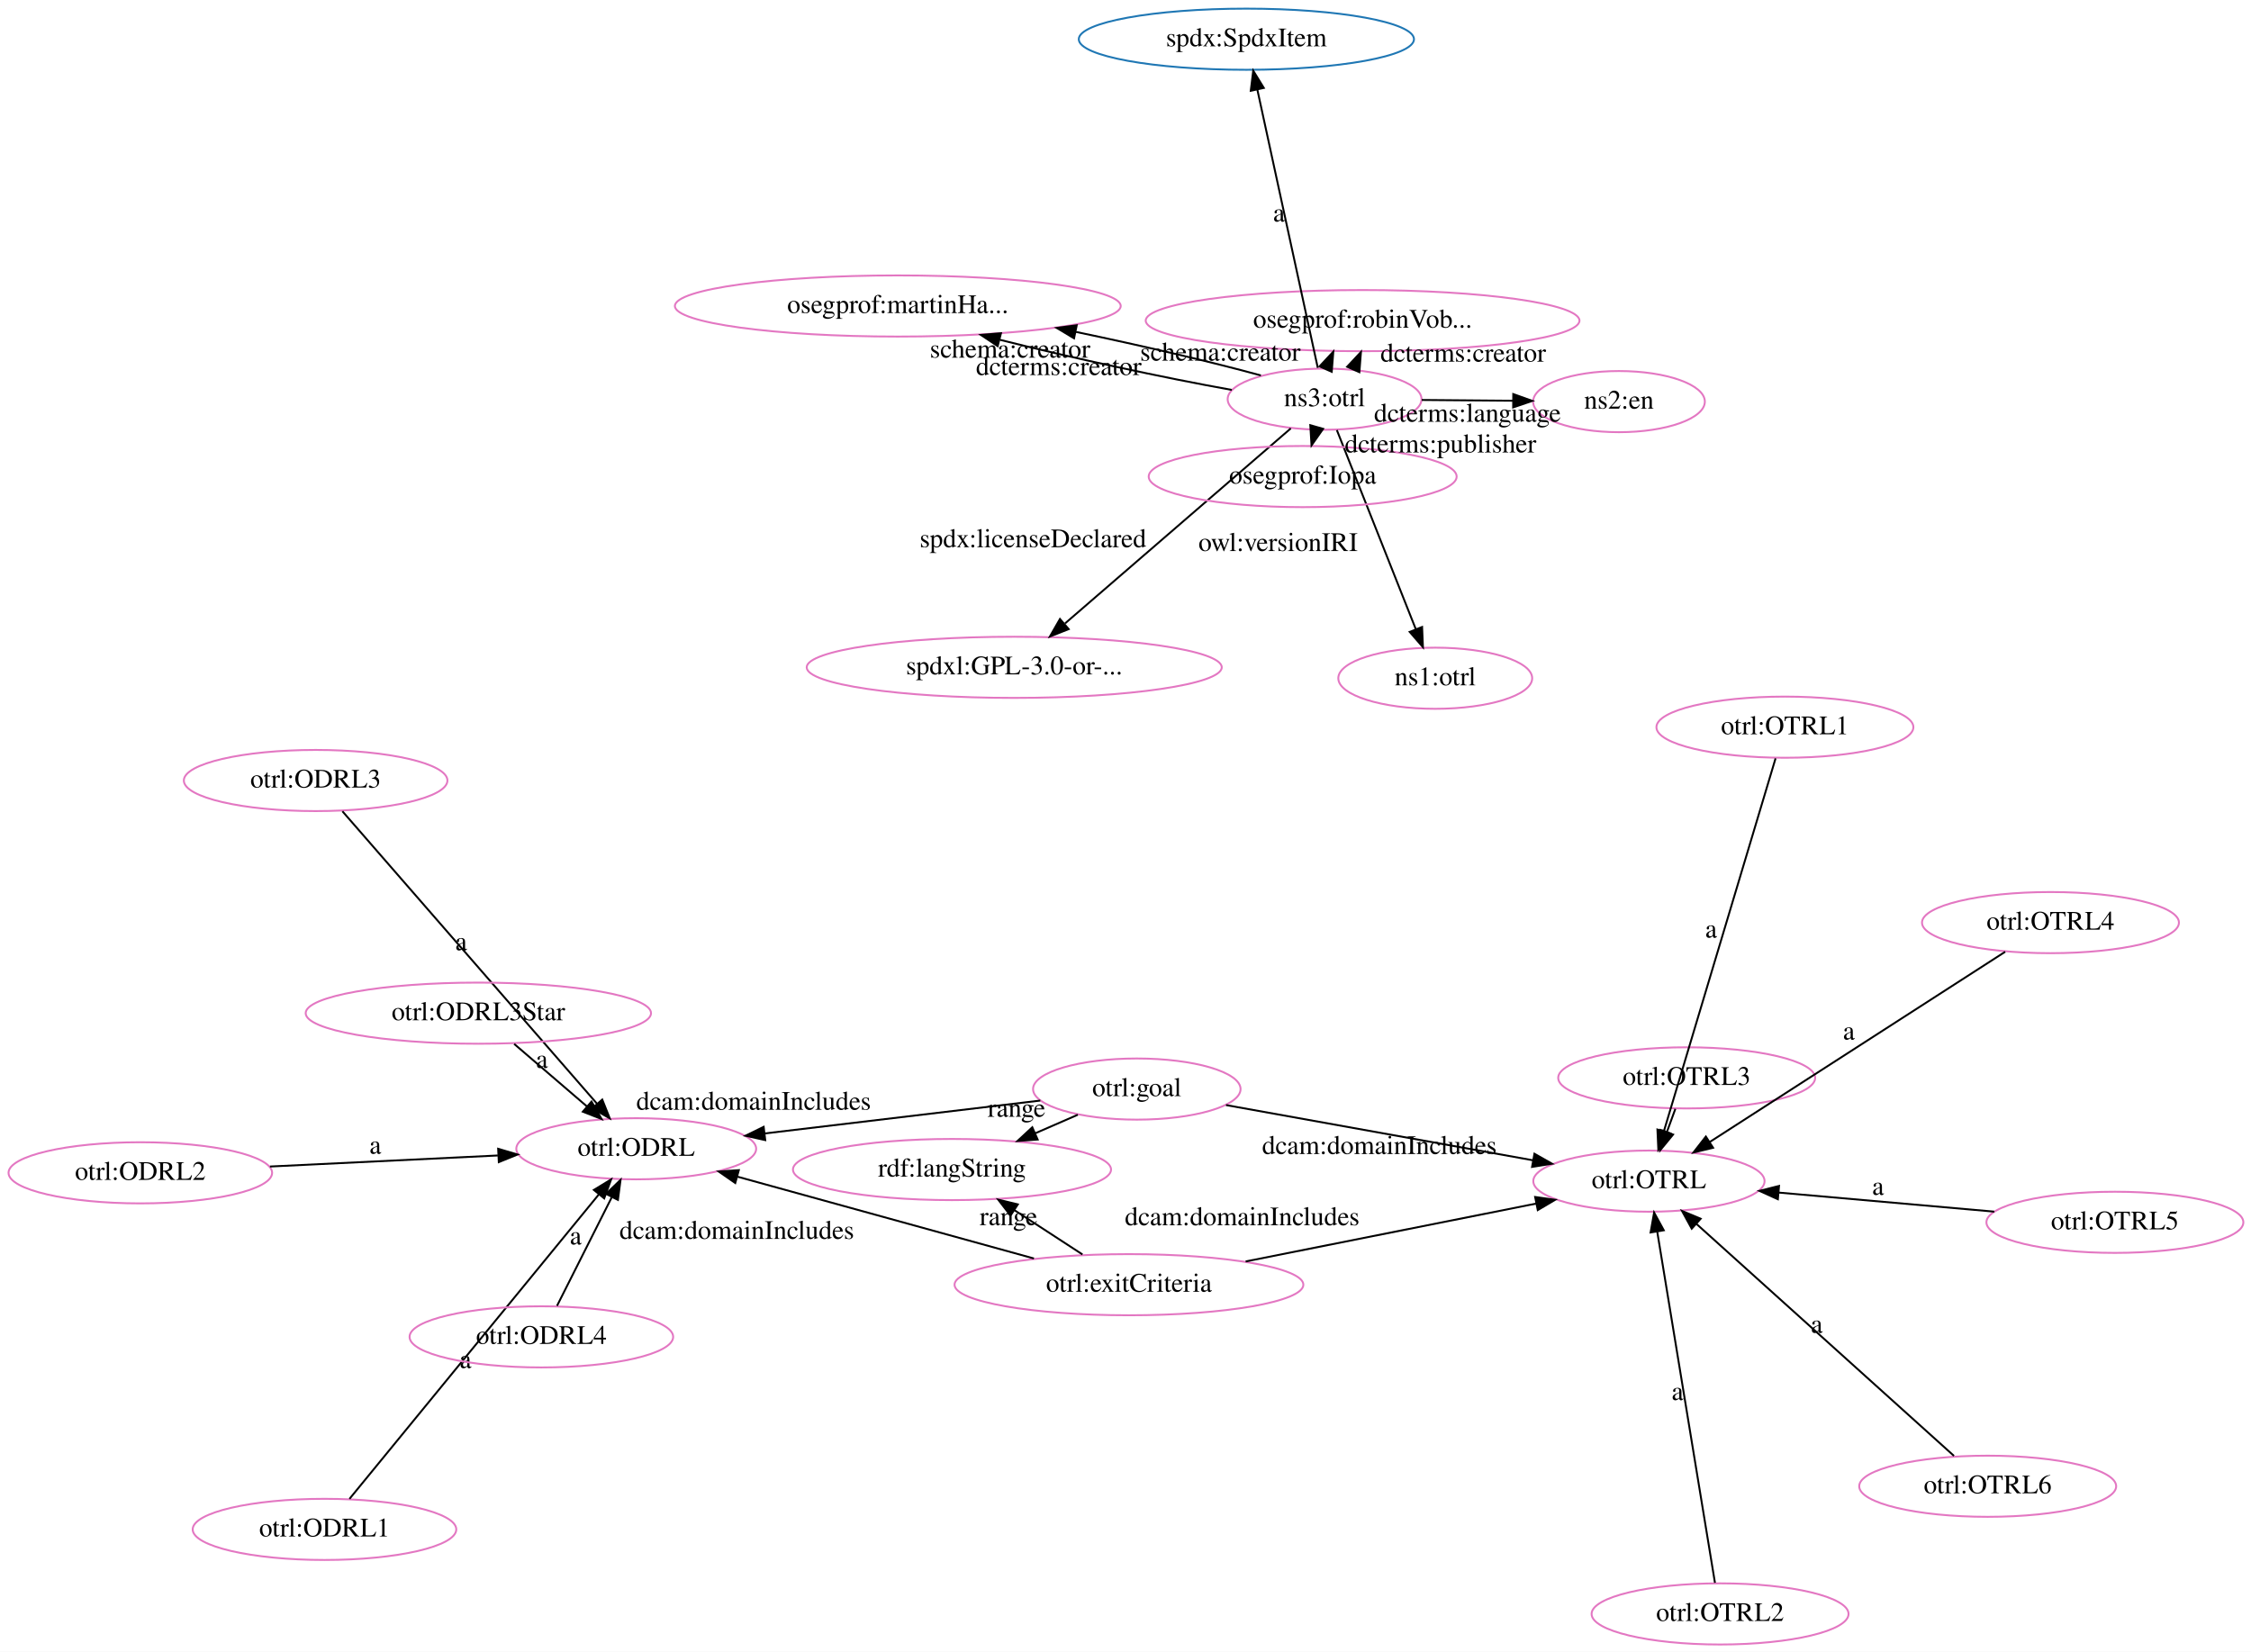
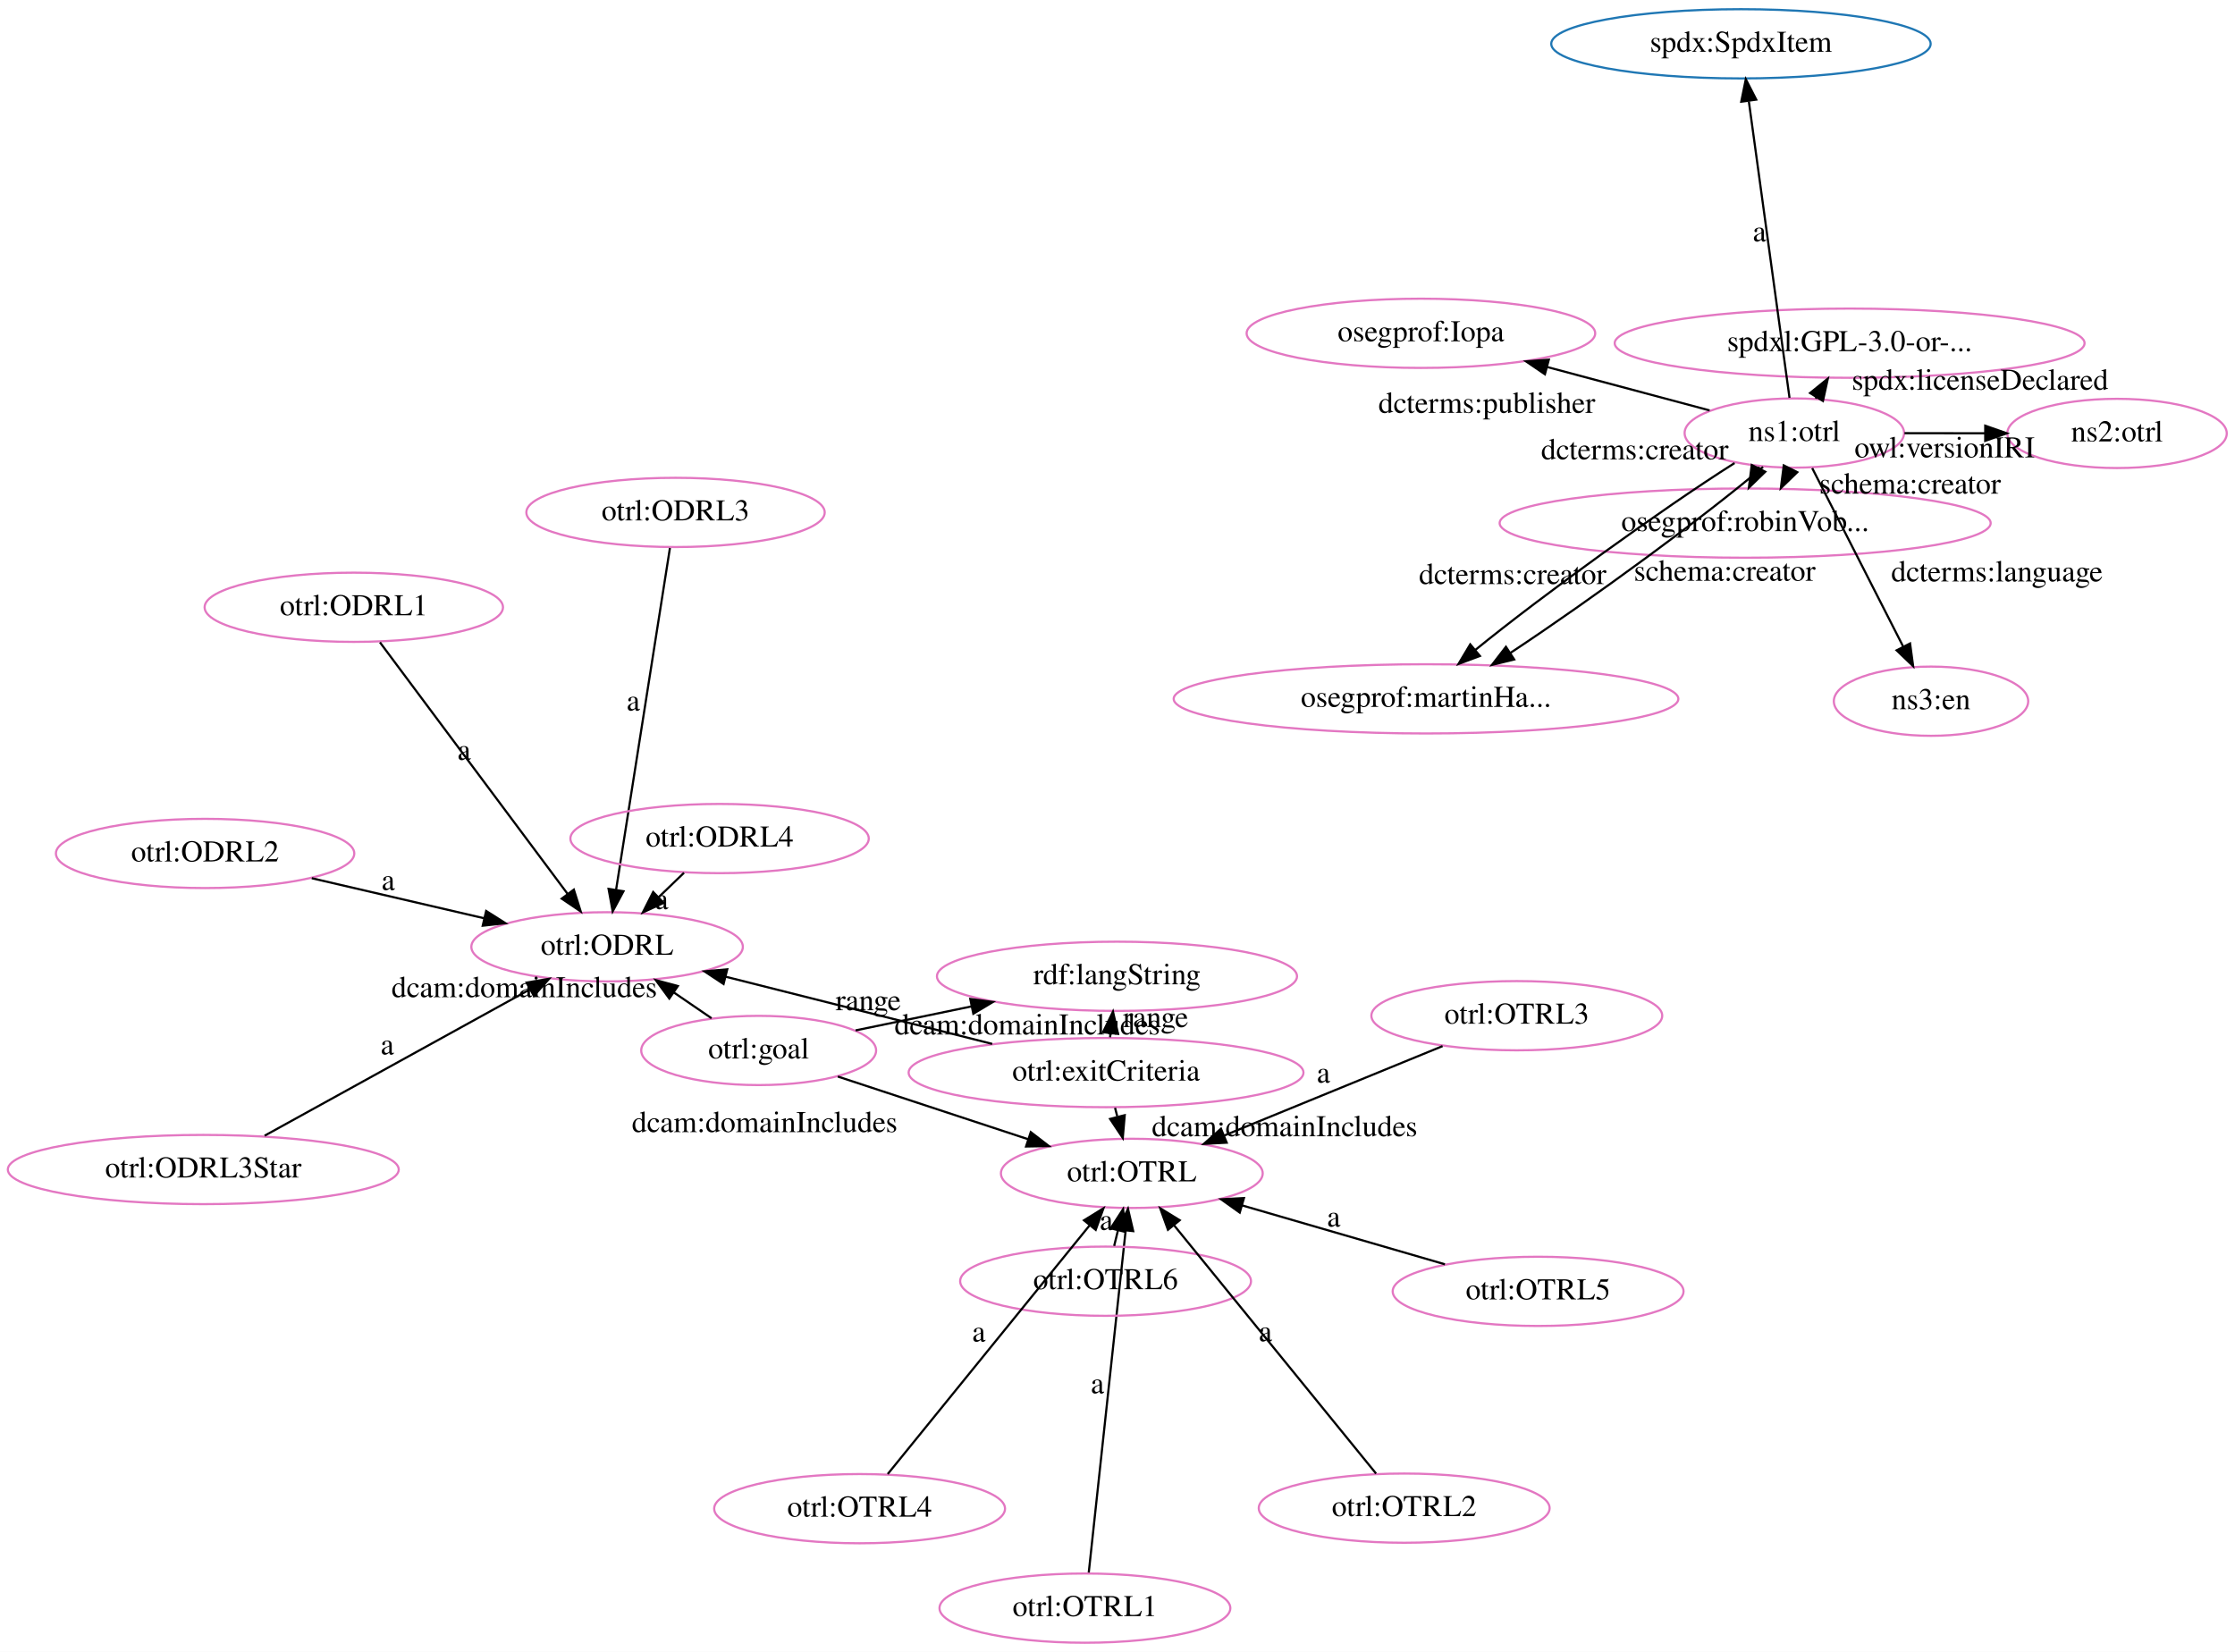
- <svg xmlns="http://www.w3.org/2000/svg" width="1180pt" height="866pt" viewBox="0.00 0.00 1180.00 866.00">
-   <g id="graph0" class="graph" transform="scale(1 1) rotate(0) translate(4 862)">
-     <polygon fill="white" stroke="transparent" points="-4,4 -4,-862 1176,-862 1176,4 -4,4" />
+ <svg xmlns="http://www.w3.org/2000/svg" width="1035pt" height="765pt" viewBox="0.00 0.00 1035.00 765.00">
+   <g id="graph0" class="graph" transform="scale(1 1) rotate(0) translate(4 761)">
+     <polygon fill="white" stroke="transparent" points="-4,4 -4,-761 1031,-761 1031,4 -4,4" />
    <g id="node1" class="node">
-       <ellipse fill="none" stroke="#e377c2" cx="329.52" cy="-259.72" rx="62.87" ry="16.03" />
-       <text text-anchor="middle" x="329.52" y="-256.02" font-family="Times,serif" font-size="14.00">otrl:ODRL</text>
+       <ellipse fill="none" stroke="#e377c2" cx="520.13" cy="-217.59" rx="60.62" ry="16.03" />
+       <text text-anchor="middle" x="520.13" y="-213.89" font-family="Times,serif" font-size="14.00">otrl:OTRL</text>
    </g>
    <g id="node2" class="node">
-       <ellipse fill="none" stroke="#1f77b4" cx="649.37" cy="-841.44" rx="87.86" ry="16.03" />
-       <text text-anchor="middle" x="649.37" y="-837.74" font-family="Times,serif" font-size="14.00">spdx:SpdxItem</text>
+       <ellipse fill="none" stroke="#e377c2" cx="277.14" cy="-322.51" rx="62.87" ry="16.03" />
+       <text text-anchor="middle" x="277.14" y="-318.81" font-family="Times,serif" font-size="14.00">otrl:ODRL</text>
    </g>
    <g id="node3" class="node">
-       <ellipse fill="none" stroke="#e377c2" cx="860.39" cy="-242.75" rx="60.62" ry="16.03" />
-       <text text-anchor="middle" x="860.39" y="-239.05" font-family="Times,serif" font-size="14.00">otrl:OTRL</text>
+       <ellipse fill="none" stroke="#1f77b4" cx="802.21" cy="-740.71" rx="87.86" ry="16.03" />
+       <text text-anchor="middle" x="802.21" y="-737.01" font-family="Times,serif" font-size="14.00">spdx:SpdxItem</text>
    </g>
    <g id="node4" class="node">
-       <ellipse fill="none" stroke="#e377c2" cx="166.1" cy="-60.16" rx="69.09" ry="16.03" />
-       <text text-anchor="middle" x="166.1" y="-56.46" font-family="Times,serif" font-size="14.00">otrl:ODRL1</text>
+       <ellipse fill="none" stroke="#e377c2" cx="852.54" cy="-602.06" rx="108.79" ry="16.03" />
+       <text text-anchor="middle" x="852.54" y="-598.36" font-family="Times,serif" font-size="14.00">spdxl:GPL-3.0-or-...</text>
+     </g>
+     <g id="node5" class="node">
+       <ellipse fill="none" stroke="#e377c2" cx="804.16" cy="-518.74" rx="113.69" ry="16.03" />
+       <text text-anchor="middle" x="804.16" y="-515.04" font-family="Times,serif" font-size="14.00">osegprof:robinVob...</text>
+     </g>
+     <g id="node6" class="node">
+       <ellipse fill="none" stroke="#e377c2" cx="90.14" cy="-219.37" rx="90.52" ry="16.03" />
+       <text text-anchor="middle" x="90.14" y="-215.67" font-family="Times,serif" font-size="14.00">otrl:ODRL3Star</text>
+     </g>
+     <g id="edge15" class="edge">
+       <path fill="none" stroke="black" d="M118.54,-235.04C151.36,-253.14 205.44,-282.97 241.18,-302.68" />
+       <polygon fill="black" stroke="black" points="239.84,-305.94 250.29,-307.7 243.22,-299.81 239.84,-305.94" />
+       <text text-anchor="middle" x="175.36" y="-272.66" font-family="Times,serif" font-size="14.00">a</text>
+     </g>
+     <g id="node7" class="node">
+       <ellipse fill="none" stroke="#e377c2" cx="347.33" cy="-274.51" rx="54.39" ry="16.03" />
+       <text text-anchor="middle" x="347.33" y="-270.81" font-family="Times,serif" font-size="14.00">otrl:goal</text>
+     </g>
+     <g id="edge7" class="edge">
+       <path fill="none" stroke="black" d="M383.97,-262.44C409.68,-253.97 444.29,-242.57 472.18,-233.38" />
+       <polygon fill="black" stroke="black" points="473.34,-236.69 481.74,-230.23 471.15,-230.04 473.34,-236.69" />
+       <text text-anchor="middle" x="350.08" y="-236.71" font-family="Times,serif" font-size="14.00">dcam:domainIncludes</text>
+     </g>
+     <g id="edge10" class="edge">
+       <path fill="none" stroke="black" d="M325.5,-289.43C319.99,-293.21 313.96,-297.33 308.09,-301.34" />
+       <polygon fill="black" stroke="black" points="305.95,-298.56 299.67,-307.1 309.9,-304.34 305.95,-298.56" />
+       <text text-anchor="middle" x="238.79" y="-299.19" font-family="Times,serif" font-size="14.00">dcam:domainIncludes</text>
+     </g>
+     <g id="node20" class="node">
+       <ellipse fill="none" stroke="#e377c2" cx="513.26" cy="-308.86" rx="83.38" ry="16.03" />
+       <text text-anchor="middle" x="513.26" y="-305.16" font-family="Times,serif" font-size="14.00">rdf:langString</text>
+     </g>
+     <g id="edge14" class="edge">
+       <path fill="none" stroke="black" d="M392.23,-283.81C408.75,-287.23 427.85,-291.18 445.91,-294.92" />
+       <polygon fill="black" stroke="black" points="445.32,-298.37 455.82,-296.97 446.74,-291.52 445.32,-298.37" />
+       <text text-anchor="middle" x="398.07" y="-293.16" font-family="Times,serif" font-size="14.00">range</text>
+     </g>
+     <g id="node8" class="node">
+       <ellipse fill="none" stroke="#e377c2" cx="698.41" cy="-290.61" rx="67.35" ry="16.03" />
+       <text text-anchor="middle" x="698.41" y="-286.91" font-family="Times,serif" font-size="14.00">otrl:OTRL3</text>
+     </g>
+     <g id="edge16" class="edge">
+       <path fill="none" stroke="black" d="M664.04,-276.53C635.15,-264.7 593.74,-247.74 562.75,-235.05" />
+       <polygon fill="black" stroke="black" points="564.07,-231.81 553.49,-231.25 561.42,-238.28 564.07,-231.81" />
+       <text text-anchor="middle" x="608.89" y="-259.59" font-family="Times,serif" font-size="14.00">a</text>
+     </g>
+     <g id="node9" class="node">
+       <ellipse fill="none" stroke="#e377c2" cx="498.41" cy="-16.25" rx="67.35" ry="16.03" />
+       <text text-anchor="middle" x="498.41" y="-12.55" font-family="Times,serif" font-size="14.00">otrl:OTRL1</text>
+     </g>
+     <g id="edge3" class="edge">
+       <path fill="none" stroke="black" d="M500.19,-32.73C503.94,-67.55 512.72,-148.86 517.27,-191.08" />
+       <polygon fill="black" stroke="black" points="513.81,-191.6 518.36,-201.17 520.77,-190.85 513.81,-191.6" />
+       <text text-anchor="middle" x="504.23" y="-115.71" font-family="Times,serif" font-size="14.00">a</text>
+     </g>
+     <g id="node10" class="node">
+       <ellipse fill="none" stroke="#e377c2" cx="826.94" cy="-560.45" rx="50.82" ry="16.03" />
+       <text text-anchor="middle" x="826.94" y="-556.75" font-family="Times,serif" font-size="14.00">ns1:otrl</text>
+     </g>
+     <g id="edge24" class="edge">
+       <path fill="none" stroke="black" d="M824.7,-576.76C820.43,-607.92 811.07,-676.16 805.87,-714.04" />
+       <polygon fill="black" stroke="black" points="802.35,-713.92 804.46,-724.3 809.29,-714.87 802.35,-713.92" />
+       <text text-anchor="middle" x="810.79" y="-649.2" font-family="Times,serif" font-size="14.00">a</text>
    </g>
    <g id="edge1" class="edge">
-       <path fill="none" stroke="black" d="M179.2,-76.16C207.83,-111.11 276.1,-194.49 309.89,-235.75" />
-       <polygon fill="black" stroke="black" points="307.32,-238.13 316.36,-243.65 312.73,-233.7 307.32,-238.13" />
-       <text text-anchor="middle" x="240.05" y="-144.75" font-family="Times,serif" font-size="14.00">a</text>
-     </g>
-     <g id="node5" class="node">
-       <ellipse fill="none" stroke="#e377c2" cx="710.29" cy="-693.9" rx="113.69" ry="16.03" />
-       <text text-anchor="middle" x="710.29" y="-690.2" font-family="Times,serif" font-size="14.00">osegprof:robinVob...</text>
-     </g>
-     <g id="node6" class="node">
-       <ellipse fill="none" stroke="#e377c2" cx="748.37" cy="-506.41" rx="50.82" ry="16.03" />
-       <text text-anchor="middle" x="748.37" y="-502.71" font-family="Times,serif" font-size="14.00">ns1:otrl</text>
-     </g>
-     <g id="node7" class="node">
-       <ellipse fill="none" stroke="#e377c2" cx="466.64" cy="-701.57" rx="116.85" ry="16.03" />
-       <text text-anchor="middle" x="466.64" y="-697.87" font-family="Times,serif" font-size="14.00">osegprof:martinHa...</text>
-     </g>
-     <g id="node8" class="node">
-       <ellipse fill="none" stroke="#e377c2" cx="161.46" cy="-452.79" rx="69.09" ry="16.03" />
-       <text text-anchor="middle" x="161.46" y="-449.09" font-family="Times,serif" font-size="14.00">otrl:ODRL3</text>
+       <path fill="none" stroke="black" d="M836.76,-576.42C836.88,-576.61 836.99,-576.79 837.11,-576.98" />
+       <polygon fill="black" stroke="black" points="834.22,-578.97 842.44,-585.65 840.18,-575.3 834.22,-578.97" />
+       <text text-anchor="middle" x="912.94" y="-580.5" font-family="Times,serif" font-size="14.00">spdx:licenseDeclared</text>
+     </g>
+     <g id="edge2" class="edge">
+       <path fill="none" stroke="black" d="M825.08,-543.73C825.04,-543.64 825,-543.55 824.96,-543.46" />
+       <polygon fill="black" stroke="black" points="828.3,-542.32 820.69,-534.95 822.04,-545.46 828.3,-542.32" />
+       <text text-anchor="middle" x="880.52" y="-532.4" font-family="Times,serif" font-size="14.00">schema:creator</text>
+     </g>
+     <g id="edge19" class="edge">
+       <path fill="none" stroke="black" d="M810.71,-544.77C810.6,-544.57 810.49,-544.38 810.37,-544.18" />
+       <polygon fill="black" stroke="black" points="813.47,-542.53 805.88,-535.14 807.2,-545.65 813.47,-542.53" />
+       <text text-anchor="middle" x="753.04" y="-548.27" font-family="Times,serif" font-size="14.00">dcterms:creator</text>
+     </g>
+     <g id="node11" class="node">
+       <ellipse fill="none" stroke="#e377c2" cx="976.37" cy="-560.27" rx="50.82" ry="16.03" />
+       <text text-anchor="middle" x="976.37" y="-556.57" font-family="Times,serif" font-size="14.00">ns2:otrl</text>
+     </g>
+     <g id="edge17" class="edge">
+       <path fill="none" stroke="black" d="M877.95,-560.39C889.9,-560.37 902.76,-560.36 915.11,-560.34" />
+       <polygon fill="black" stroke="black" points="915.34,-563.84 925.34,-560.33 915.33,-556.84 915.34,-563.84" />
+       <text text-anchor="middle" x="896.53" y="-549.16" font-family="Times,serif" font-size="14.00">owl:versionIRI</text>
+     </g>
+     <g id="node12" class="node">
+       <ellipse fill="none" stroke="#e377c2" cx="654.01" cy="-606.64" rx="80.72" ry="16.03" />
+       <text text-anchor="middle" x="654.01" y="-602.94" font-family="Times,serif" font-size="14.00">osegprof:Iopa</text>
    </g>
    <g id="edge18" class="edge">
-       <path fill="none" stroke="black" d="M175.5,-436.66C205.17,-402.57 274.36,-323.09 309,-283.3" />
-       <polygon fill="black" stroke="black" points="311.71,-285.51 315.64,-275.67 306.43,-280.91 311.71,-285.51" />
-       <text text-anchor="middle" x="237.75" y="-363.78" font-family="Times,serif" font-size="14.00">a</text>
-     </g>
-     <g id="node9" class="node">
-       <ellipse fill="none" stroke="#e377c2" cx="844.69" cy="-651.44" rx="45.01" ry="16.03" />
-       <text text-anchor="middle" x="844.69" y="-647.74" font-family="Times,serif" font-size="14.00">ns2:en</text>
-     </g>
-     <g id="node10" class="node">
-       <ellipse fill="none" stroke="#e377c2" cx="495.05" cy="-248.83" rx="83.38" ry="16.03" />
-       <text text-anchor="middle" x="495.05" y="-245.13" font-family="Times,serif" font-size="14.00">rdf:langString</text>
-     </g>
-     <g id="node11" class="node">
-       <ellipse fill="none" stroke="#e377c2" cx="690.37" cy="-652.72" rx="50.82" ry="16.03" />
-       <text text-anchor="middle" x="690.37" y="-649.02" font-family="Times,serif" font-size="14.00">ns3:otrl</text>
+       <path fill="none" stroke="black" d="M787.7,-570.93C765.44,-576.87 737.16,-584.43 712.35,-591.06" />
+       <polygon fill="black" stroke="black" points="711.43,-587.68 702.68,-593.64 713.24,-594.44 711.43,-587.68" />
+       <text text-anchor="middle" x="684.52" y="-569.79" font-family="Times,serif" font-size="14.00">dcterms:publisher</text>
+     </g>
+     <g id="node16" class="node">
+       <ellipse fill="none" stroke="#e377c2" cx="656.37" cy="-437.35" rx="116.85" ry="16.03" />
+       <text text-anchor="middle" x="656.37" y="-433.65" font-family="Times,serif" font-size="14.00">osegprof:martinHa...</text>
+     </g>
+     <g id="edge6" class="edge">
+       <path fill="none" stroke="black" d="M812.44,-544.76C786.77,-522.79 732.78,-483.26 695.53,-458.68" />
+       <polygon fill="black" stroke="black" points="697.2,-455.59 686.91,-453.07 693.38,-461.46 697.2,-455.59" />
+       <text text-anchor="middle" x="696.48" y="-490.52" font-family="Times,serif" font-size="14.00">dcterms:creator</text>
+     </g>
+     <g id="edge23" class="edge">
+       <path fill="none" stroke="black" d="M799.25,-546.55C765.78,-525.36 710.22,-485.28 679.12,-459.93" />
+       <polygon fill="black" stroke="black" points="681.33,-457.21 671.41,-453.51 676.85,-462.59 681.33,-457.21" />
+       <text text-anchor="middle" x="794.69" y="-492.04" font-family="Times,serif" font-size="14.00">schema:creator</text>
+     </g>
+     <g id="node21" class="node">
+       <ellipse fill="none" stroke="#e377c2" cx="890.23" cy="-436.26" rx="45.01" ry="16.03" />
+       <text text-anchor="middle" x="890.23" y="-432.56" font-family="Times,serif" font-size="14.00">ns3:en</text>
+     </g>
+     <g id="edge25" class="edge">
+       <path fill="none" stroke="black" d="M835.21,-544.21C845.92,-523.2 864.7,-486.36 877.3,-461.64" />
+       <polygon fill="black" stroke="black" points="880.53,-463 881.95,-452.5 874.3,-459.82 880.53,-463" />
+       <text text-anchor="middle" x="920.75" y="-491.73" font-family="Times,serif" font-size="14.00">dcterms:language</text>
+     </g>
+     <g id="node13" class="node">
+       <ellipse fill="none" stroke="#e377c2" cx="507.98" cy="-167.65" rx="67.35" ry="16.03" />
+       <text text-anchor="middle" x="507.98" y="-163.95" font-family="Times,serif" font-size="14.00">otrl:OTRL6</text>
+     </g>
+     <g id="edge5" class="edge">
+       <path fill="none" stroke="black" d="M511.96,-184C512.52,-186.31 513.11,-188.72 513.7,-191.16" />
+       <polygon fill="black" stroke="black" points="510.34,-192.14 516.1,-201.03 517.14,-190.48 510.34,-192.14" />
+       <text text-anchor="middle" x="508.33" y="-191.38" font-family="Times,serif" font-size="14.00">a</text>
+     </g>
+     <g id="node14" class="node">
+       <ellipse fill="none" stroke="#e377c2" cx="508.2" cy="-264.26" rx="91.43" ry="16.03" />
+       <text text-anchor="middle" x="508.2" y="-260.56" font-family="Times,serif" font-size="14.00">otrl:exitCriteria</text>
+     </g>
+     <g id="edge4" class="edge">
+       <path fill="none" stroke="black" d="M512.37,-247.94C512.7,-246.66 513.03,-245.36 513.37,-244.05" />
+       <polygon fill="black" stroke="black" points="516.85,-244.54 515.94,-233.98 510.07,-242.8 516.85,-244.54" />
+       <text text-anchor="middle" x="590.87" y="-234.79" font-family="Times,serif" font-size="14.00">dcam:domainIncludes</text>
+     </g>
+     <g id="edge8" class="edge">
+       <path fill="none" stroke="black" d="M455.48,-277.55C418.55,-286.86 369.33,-299.27 331.95,-308.69" />
+       <polygon fill="black" stroke="black" points="331.07,-305.3 322.23,-311.14 332.78,-312.09 331.07,-305.3" />
+       <text text-anchor="middle" x="471.71" y="-281.92" font-family="Times,serif" font-size="14.00">dcam:domainIncludes</text>
+     </g>
+     <g id="edge11" class="edge">
+       <path fill="none" stroke="black" d="M510.06,-280.61C510.13,-281.22 510.2,-281.83 510.27,-282.45" />
+       <polygon fill="black" stroke="black" points="506.8,-282.97 511.41,-292.51 513.76,-282.18 506.8,-282.97" />
+       <text text-anchor="middle" x="531.16" y="-285.33" font-family="Times,serif" font-size="14.00">range</text>
+     </g>
+     <g id="node15" class="node">
+       <ellipse fill="none" stroke="#e377c2" cx="159.84" cy="-479.76" rx="69.09" ry="16.03" />
+       <text text-anchor="middle" x="159.84" y="-476.06" font-family="Times,serif" font-size="14.00">otrl:ODRL1</text>
    </g>
    <g id="edge20" class="edge">
-       <path fill="none" stroke="black" d="M686.8,-669.13C679.7,-701.83 663.73,-775.33 655.13,-814.94" />
-       <polygon fill="black" stroke="black" points="651.66,-814.41 652.96,-824.93 658.5,-815.9 651.66,-814.41" />
-       <text text-anchor="middle" x="666.46" y="-745.84" font-family="Times,serif" font-size="14.00">a</text>
+       <path fill="none" stroke="black" d="M171.95,-463.52C192.59,-435.86 234.67,-379.45 258.88,-346.98" />
+       <polygon fill="black" stroke="black" points="261.74,-349 264.92,-338.89 256.13,-344.82 261.74,-349" />
+       <text text-anchor="middle" x="210.92" y="-409.05" font-family="Times,serif" font-size="14.00">a</text>
+     </g>
+     <g id="node17" class="node">
+       <ellipse fill="none" stroke="#e377c2" cx="646.26" cy="-62.55" rx="67.35" ry="16.03" />
+       <text text-anchor="middle" x="646.26" y="-58.85" font-family="Times,serif" font-size="14.00">otrl:OTRL2</text>
+     </g>
+     <g id="edge21" class="edge">
+       <path fill="none" stroke="black" d="M633.24,-78.56C611.05,-105.83 565.8,-161.45 539.76,-193.46" />
+       <polygon fill="black" stroke="black" points="536.87,-191.47 533.27,-201.43 542.3,-195.89 536.87,-191.47" />
+       <text text-anchor="middle" x="582" y="-139.81" font-family="Times,serif" font-size="14.00">a</text>
+     </g>
+     <g id="node18" class="node">
+       <ellipse fill="none" stroke="#e377c2" cx="394.07" cy="-62.31" rx="67.35" ry="16.03" />
+       <text text-anchor="middle" x="394.07" y="-58.61" font-family="Times,serif" font-size="14.00">otrl:OTRL4</text>
+     </g>
+     <g id="edge22" class="edge">
+       <path fill="none" stroke="black" d="M407.09,-78.34C429.26,-105.66 474.48,-161.36 500.51,-193.42" />
+       <polygon fill="black" stroke="black" points="497.98,-195.85 507,-201.41 503.41,-191.44 497.98,-195.85" />
+       <text text-anchor="middle" x="449.3" y="-139.68" font-family="Times,serif" font-size="14.00">a</text>
+     </g>
+     <g id="node19" class="node">
+       <ellipse fill="none" stroke="#e377c2" cx="308.83" cy="-523.69" rx="69.09" ry="16.03" />
+       <text text-anchor="middle" x="308.83" y="-519.99" font-family="Times,serif" font-size="14.00">otrl:ODRL3</text>
+     </g>
+     <g id="edge9" class="edge">
+       <path fill="none" stroke="black" d="M306.24,-507.23C300.76,-472.44 287.96,-391.18 281.31,-348.99" />
+       <polygon fill="black" stroke="black" points="284.73,-348.25 279.72,-338.92 277.82,-349.34 284.73,-348.25" />
+       <text text-anchor="middle" x="289.27" y="-431.91" font-family="Times,serif" font-size="14.00">a</text>
+     </g>
+     <g id="node22" class="node">
+       <ellipse fill="none" stroke="#e377c2" cx="329.23" cy="-372.65" rx="69.09" ry="16.03" />
+       <text text-anchor="middle" x="329.23" y="-368.95" font-family="Times,serif" font-size="14.00">otrl:ODRL4</text>
+     </g>
+     <g id="edge26" class="edge">
+       <path fill="none" stroke="black" d="M312.75,-356.79C309.04,-353.22 305.04,-349.36 301.09,-345.57" />
+       <polygon fill="black" stroke="black" points="303.32,-342.86 293.69,-338.44 298.47,-347.9 303.32,-342.86" />
+       <text text-anchor="middle" x="302.42" y="-339.98" font-family="Times,serif" font-size="14.00">a</text>
+     </g>
+     <g id="node23" class="node">
+       <ellipse fill="none" stroke="#e377c2" cx="90.98" cy="-365.75" rx="69.09" ry="16.03" />
+       <text text-anchor="middle" x="90.98" y="-362.05" font-family="Times,serif" font-size="14.00">otrl:ODRL2</text>
    </g>
    <g id="edge12" class="edge">
-       <path fill="none" stroke="black" d="M691.15,-668.98C691.18,-669.07 691.21,-669.16 691.25,-669.25" />
-       <polygon fill="black" stroke="black" points="687.71,-669.9 694.94,-677.64 694.11,-667.08 687.71,-669.9" />
-       <text text-anchor="middle" x="635.7" y="-672.91" font-family="Times,serif" font-size="14.00">schema:creator</text>
-     </g>
-     <g id="edge16" class="edge">
-       <path fill="none" stroke="black" d="M705.45,-668.45C705.49,-668.55 705.54,-668.64 705.59,-668.73" />
-       <polygon fill="black" stroke="black" points="702.19,-669.71 709.43,-677.45 708.6,-666.88 702.19,-669.71" />
-       <text text-anchor="middle" x="763.02" y="-672.39" font-family="Times,serif" font-size="14.00">dcterms:creator</text>
-     </g>
-     <g id="edge17" class="edge">
-       <path fill="none" stroke="black" d="M696.8,-636.5C706.81,-611.23 726.24,-562.25 738.18,-532.13" />
-       <polygon fill="black" stroke="black" points="741.48,-533.29 741.92,-522.7 734.98,-530.71 741.48,-533.29" />
-       <text text-anchor="middle" x="665.99" y="-573.12" font-family="Times,serif" font-size="14.00">owl:versionIRI</text>
-     </g>
-     <g id="edge2" class="edge">
-       <path fill="none" stroke="black" d="M641.72,-657.57C605.9,-663.97 557.2,-674.51 520.26,-683.82" />
-       <polygon fill="black" stroke="black" points="518.99,-680.53 510.17,-686.41 520.73,-687.31 518.99,-680.53" />
-       <text text-anchor="middle" x="525.49" y="-674.5" font-family="Times,serif" font-size="14.00">schema:creator</text>
-     </g>
-     <g id="edge5" class="edge">
-       <path fill="none" stroke="black" d="M656.97,-665.16C631.28,-672.22 594.47,-680.81 560.05,-687.98" />
-       <polygon fill="black" stroke="black" points="559.03,-684.62 549.94,-690.07 560.44,-691.48 559.03,-684.62" />
-       <text text-anchor="middle" x="551.01" y="-665.37" font-family="Times,serif" font-size="14.00">dcterms:creator</text>
-     </g>
-     <g id="edge4" class="edge">
-       <path fill="none" stroke="black" d="M741.32,-652.3C756.66,-652.17 773.57,-652.03 789.19,-651.9" />
-       <polygon fill="black" stroke="black" points="789.27,-655.4 799.24,-651.82 789.21,-648.4 789.27,-655.4" />
-       <text text-anchor="middle" x="765.26" y="-640.9" font-family="Times,serif" font-size="14.00">dcterms:language</text>
-     </g>
-     <g id="node20" class="node">
-       <ellipse fill="none" stroke="#e377c2" cx="527.67" cy="-512.13" rx="108.79" ry="16.03" />
-       <text text-anchor="middle" x="527.67" y="-508.43" font-family="Times,serif" font-size="14.00">spdxl:GPL-3.0-or-...</text>
-     </g>
-     <g id="edge9" class="edge">
-       <path fill="none" stroke="black" d="M672.65,-637.4C644.1,-612.73 587.76,-564.05 554.34,-535.17" />
-       <polygon fill="black" stroke="black" points="556.22,-532.17 546.37,-528.28 551.65,-537.47 556.22,-532.17" />
-       <text text-anchor="middle" x="537.49" y="-575.09" font-family="Times,serif" font-size="14.00">spdx:licenseDeclared</text>
-     </g>
-     <g id="node23" class="node">
-       <ellipse fill="none" stroke="#e377c2" cx="678.88" cy="-612.14" rx="80.72" ry="16.03" />
-       <text text-anchor="middle" x="678.88" y="-608.44" font-family="Times,serif" font-size="14.00">osegprof:Iopa</text>
-     </g>
-     <g id="edge26" class="edge">
-       <path fill="none" stroke="black" d="M685.7,-636.21C685.65,-636.06 685.6,-635.9 685.56,-635.74" />
-       <polygon fill="black" stroke="black" points="689.6,-637.17 683.51,-628.5 682.87,-639.08 689.6,-637.17" />
-       <text text-anchor="middle" x="751.13" y="-624.78" font-family="Times,serif" font-size="14.00">dcterms:publisher</text>
-     </g>
-     <g id="node12" class="node">
-       <ellipse fill="none" stroke="#e377c2" cx="880.18" cy="-296.89" rx="67.35" ry="16.03" />
-       <text text-anchor="middle" x="880.18" y="-293.19" font-family="Times,serif" font-size="14.00">otrl:OTRL3</text>
-     </g>
-     <g id="edge21" class="edge">
-       <path fill="none" stroke="black" d="M874.24,-280.64C872.83,-276.79 871.3,-272.59 869.78,-268.43" />
-       <polygon fill="black" stroke="black" points="873.04,-267.17 866.32,-258.98 866.47,-269.58 873.04,-267.17" />
-       <text text-anchor="middle" x="867.51" y="-263.34" font-family="Times,serif" font-size="14.00">a</text>
-     </g>
-     <g id="node13" class="node">
-       <ellipse fill="none" stroke="#e377c2" cx="1037.97" cy="-82.78" rx="67.35" ry="16.03" />
-       <text text-anchor="middle" x="1037.97" y="-79.08" font-family="Times,serif" font-size="14.00">otrl:OTRL6</text>
-     </g>
-     <g id="edge6" class="edge">
-       <path fill="none" stroke="black" d="M1020.29,-98.7C988.57,-127.28 921.88,-187.36 885.45,-220.18" />
-       <polygon fill="black" stroke="black" points="882.82,-217.83 877.73,-227.13 887.5,-223.04 882.82,-217.83" />
-       <text text-anchor="middle" x="948.37" y="-163.24" font-family="Times,serif" font-size="14.00">a</text>
-     </g>
-     <g id="node14" class="node">
-       <ellipse fill="none" stroke="#e377c2" cx="1104.65" cy="-221.16" rx="67.35" ry="16.03" />
-       <text text-anchor="middle" x="1104.65" y="-217.46" font-family="Times,serif" font-size="14.00">otrl:OTRL5</text>
-     </g>
-     <g id="edge7" class="edge">
-       <path fill="none" stroke="black" d="M1041.43,-226.75C1006.82,-229.81 963.91,-233.6 928.56,-236.73" />
-       <polygon fill="black" stroke="black" points="927.98,-233.26 918.32,-237.63 928.59,-240.24 927.98,-233.26" />
-       <text text-anchor="middle" x="980.49" y="-235.54" font-family="Times,serif" font-size="14.00">a</text>
-     </g>
-     <g id="node15" class="node">
-       <ellipse fill="none" stroke="#e377c2" cx="591.93" cy="-291.02" rx="54.39" ry="16.03" />
-       <text text-anchor="middle" x="591.93" y="-287.32" font-family="Times,serif" font-size="14.00">otrl:goal</text>
-     </g>
-     <g id="edge15" class="edge">
-       <path fill="none" stroke="black" d="M541.33,-284.99C500.21,-280.08 441.84,-273.12 396.78,-267.74" />
-       <polygon fill="black" stroke="black" points="397.15,-264.26 386.8,-266.55 396.32,-271.21 397.15,-264.26" />
-       <text text-anchor="middle" x="391.06" y="-280.17" font-family="Times,serif" font-size="14.00">dcam:domainIncludes</text>
-     </g>
-     <g id="edge24" class="edge">
-       <path fill="none" stroke="black" d="M638.69,-282.62C683.29,-274.6 750.71,-262.47 799.49,-253.7" />
-       <polygon fill="black" stroke="black" points="800.37,-257.1 809.6,-251.88 799.13,-250.21 800.37,-257.1" />
-       <text text-anchor="middle" x="719.09" y="-256.96" font-family="Times,serif" font-size="14.00">dcam:domainIncludes</text>
-     </g>
-     <g id="edge25" class="edge">
-       <path fill="none" stroke="black" d="M561.01,-277.56C553.92,-274.47 546.26,-271.13 538.75,-267.86" />
-       <polygon fill="black" stroke="black" points="539.94,-264.56 529.37,-263.78 537.14,-270.98 539.94,-264.56" />
-       <text text-anchor="middle" x="528.88" y="-276.51" font-family="Times,serif" font-size="14.00">range</text>
-     </g>
-     <g id="node16" class="node">
-       <ellipse fill="none" stroke="#e377c2" cx="587.81" cy="-188.45" rx="91.43" ry="16.03" />
-       <text text-anchor="middle" x="587.81" y="-184.75" font-family="Times,serif" font-size="14.00">otrl:exitCriteria</text>
-     </g>
-     <g id="edge3" class="edge">
-       <path fill="none" stroke="black" d="M538.01,-202.19C493.35,-214.52 428.02,-232.54 382.43,-245.12" />
-       <polygon fill="black" stroke="black" points="381.44,-241.76 372.73,-247.8 383.3,-248.51 381.44,-241.76" />
-       <text text-anchor="middle" x="382.22" y="-212.46" font-family="Times,serif" font-size="14.00">dcam:domainIncludes</text>
+       <path fill="none" stroke="black" d="M140.38,-354.28C164.91,-348.58 194.68,-341.66 220.17,-335.74" />
+       <polygon fill="black" stroke="black" points="221.13,-339.11 230.08,-333.44 219.54,-332.29 221.13,-339.11" />
+       <text text-anchor="middle" x="175.78" y="-348.81" font-family="Times,serif" font-size="14.00">a</text>
+     </g>
+     <g id="node24" class="node">
+       <ellipse fill="none" stroke="#e377c2" cx="708.28" cy="-162.95" rx="67.35" ry="16.03" />
+       <text text-anchor="middle" x="708.28" y="-159.25" font-family="Times,serif" font-size="14.00">otrl:OTRL5</text>
    </g>
    <g id="edge13" class="edge">
-       <path fill="none" stroke="black" d="M648.98,-200.64C694.51,-209.71 756.3,-222.02 801.32,-230.99" />
-       <polygon fill="black" stroke="black" points="800.74,-234.44 811.23,-232.96 802.11,-227.57 800.74,-234.44" />
-       <text text-anchor="middle" x="647.15" y="-219.61" font-family="Times,serif" font-size="14.00">dcam:domainIncludes</text>
-     </g>
-     <g id="edge19" class="edge">
-       <path fill="none" stroke="black" d="M563.44,-204.31C552.57,-211.39 539.61,-219.82 527.91,-227.44" />
-       <polygon fill="black" stroke="black" points="525.73,-224.68 519.26,-233.07 529.55,-230.55 525.73,-224.68" />
-       <text text-anchor="middle" x="524.67" y="-219.68" font-family="Times,serif" font-size="14.00">range</text>
-     </g>
-     <g id="node17" class="node">
-       <ellipse fill="none" stroke="#e377c2" cx="897.68" cy="-15.84" rx="67.35" ry="16.03" />
-       <text text-anchor="middle" x="897.68" y="-12.14" font-family="Times,serif" font-size="14.00">otrl:OTRL2</text>
-     </g>
-     <g id="edge22" class="edge">
-       <path fill="none" stroke="black" d="M895,-32.16C888.63,-70.91 872.55,-168.74 864.76,-216.16" />
-       <polygon fill="black" stroke="black" points="861.26,-215.84 863.1,-226.28 868.17,-216.98 861.26,-215.84" />
-       <text text-anchor="middle" x="875.38" y="-127.96" font-family="Times,serif" font-size="14.00">a</text>
-     </g>
-     <g id="node18" class="node">
-       <ellipse fill="none" stroke="#e377c2" cx="69.56" cy="-247.11" rx="69.09" ry="16.03" />
-       <text text-anchor="middle" x="69.56" y="-243.41" font-family="Times,serif" font-size="14.00">otrl:ODRL2</text>
-     </g>
-     <g id="edge8" class="edge">
-       <path fill="none" stroke="black" d="M137.52,-250.41C174.23,-252.19 219.57,-254.39 256.97,-256.2" />
-       <polygon fill="black" stroke="black" points="257.14,-259.71 267.3,-256.7 257.48,-252.72 257.14,-259.71" />
-       <text text-anchor="middle" x="192.75" y="-257.11" font-family="Times,serif" font-size="14.00">a</text>
-     </g>
-     <g id="node19" class="node">
-       <ellipse fill="none" stroke="#e377c2" cx="931.67" cy="-480.75" rx="67.35" ry="16.03" />
-       <text text-anchor="middle" x="931.67" y="-477.05" font-family="Times,serif" font-size="14.00">otrl:OTRL1</text>
-     </g>
-     <g id="edge23" class="edge">
-       <path fill="none" stroke="black" d="M926.77,-464.39C914.61,-423.8 882.98,-318.19 868.21,-268.85" />
-       <polygon fill="black" stroke="black" points="871.54,-267.8 865.32,-259.22 864.84,-269.81 871.54,-267.8" />
-       <text text-anchor="middle" x="892.99" y="-370.42" font-family="Times,serif" font-size="14.00">a</text>
-     </g>
-     <g id="node21" class="node">
-       <ellipse fill="none" stroke="#e377c2" cx="1070.88" cy="-378.29" rx="67.35" ry="16.03" />
-       <text text-anchor="middle" x="1070.88" y="-374.59" font-family="Times,serif" font-size="14.00">otrl:OTRL4</text>
-     </g>
-     <g id="edge10" class="edge">
-       <path fill="none" stroke="black" d="M1047.14,-363C1009.2,-338.57 934.84,-290.69 892.29,-263.29" />
-       <polygon fill="black" stroke="black" points="894.02,-260.24 883.72,-257.77 890.23,-266.13 894.02,-260.24" />
-       <text text-anchor="middle" x="965.21" y="-316.95" font-family="Times,serif" font-size="14.00">a</text>
-     </g>
-     <g id="node22" class="node">
-       <ellipse fill="none" stroke="#e377c2" cx="246.76" cy="-330.81" rx="90.52" ry="16.03" />
-       <text text-anchor="middle" x="246.76" y="-327.11" font-family="Times,serif" font-size="14.00">otrl:ODRL3Star</text>
-     </g>
-     <g id="edge11" class="edge">
-       <path fill="none" stroke="black" d="M265.54,-314.68C276.81,-305 291.3,-292.55 303.64,-281.95" />
-       <polygon fill="black" stroke="black" points="306.08,-284.47 311.38,-275.3 301.52,-279.16 306.08,-284.47" />
-       <text text-anchor="middle" x="280.09" y="-302.12" font-family="Times,serif" font-size="14.00">a</text>
-     </g>
-     <g id="node24" class="node">
-       <ellipse fill="none" stroke="#e377c2" cx="279.79" cy="-161.1" rx="69.09" ry="16.03" />
-       <text text-anchor="middle" x="279.79" y="-157.4" font-family="Times,serif" font-size="14.00">otrl:ODRL4</text>
-     </g>
-     <g id="edge14" class="edge">
-       <path fill="none" stroke="black" d="M288,-177.38C295.77,-192.8 307.57,-216.19 316.6,-234.11" />
-       <polygon fill="black" stroke="black" points="313.67,-236.06 321.3,-243.41 319.92,-232.91 313.67,-236.06" />
-       <text text-anchor="middle" x="297.8" y="-209.55" font-family="Times,serif" font-size="14.00">a</text>
+       <path fill="none" stroke="black" d="M665.12,-175.48C637.14,-183.61 600.57,-194.23 571.16,-202.77" />
+       <polygon fill="black" stroke="black" points="570.11,-199.43 561.48,-205.58 572.06,-206.15 570.11,-199.43" />
+       <text text-anchor="middle" x="613.64" y="-192.93" font-family="Times,serif" font-size="14.00">a</text>
    </g>
  </g>
</svg>
